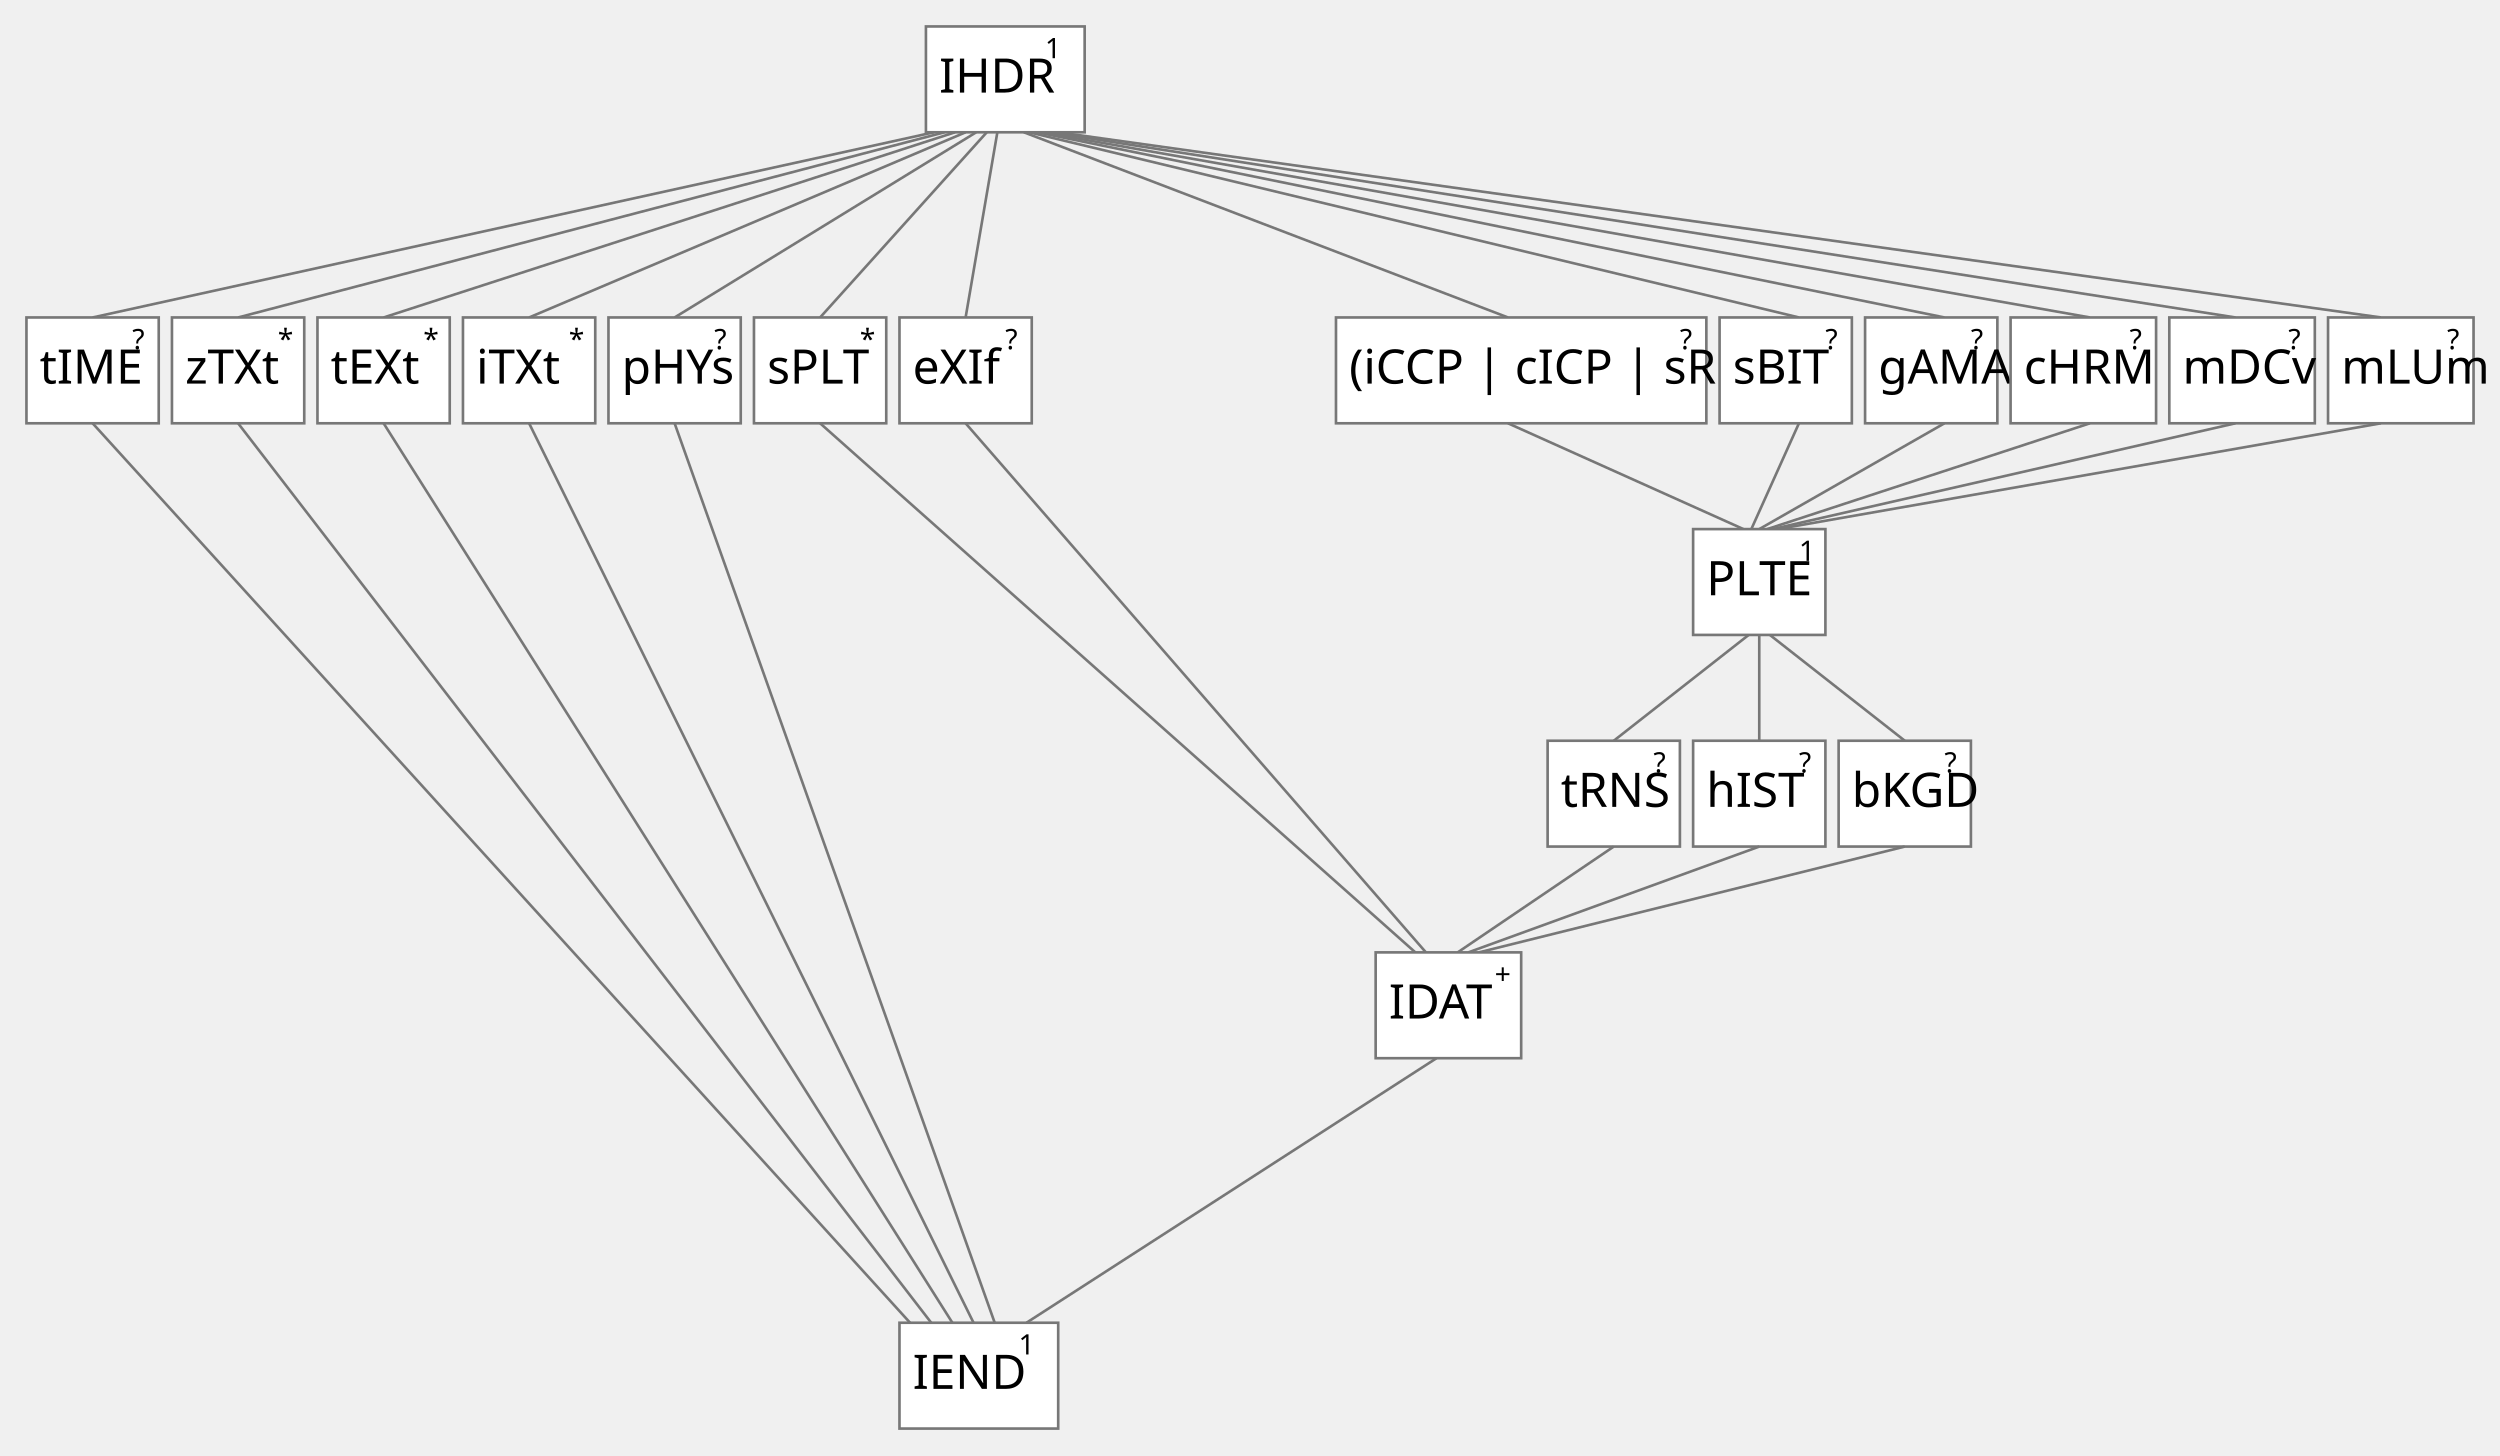
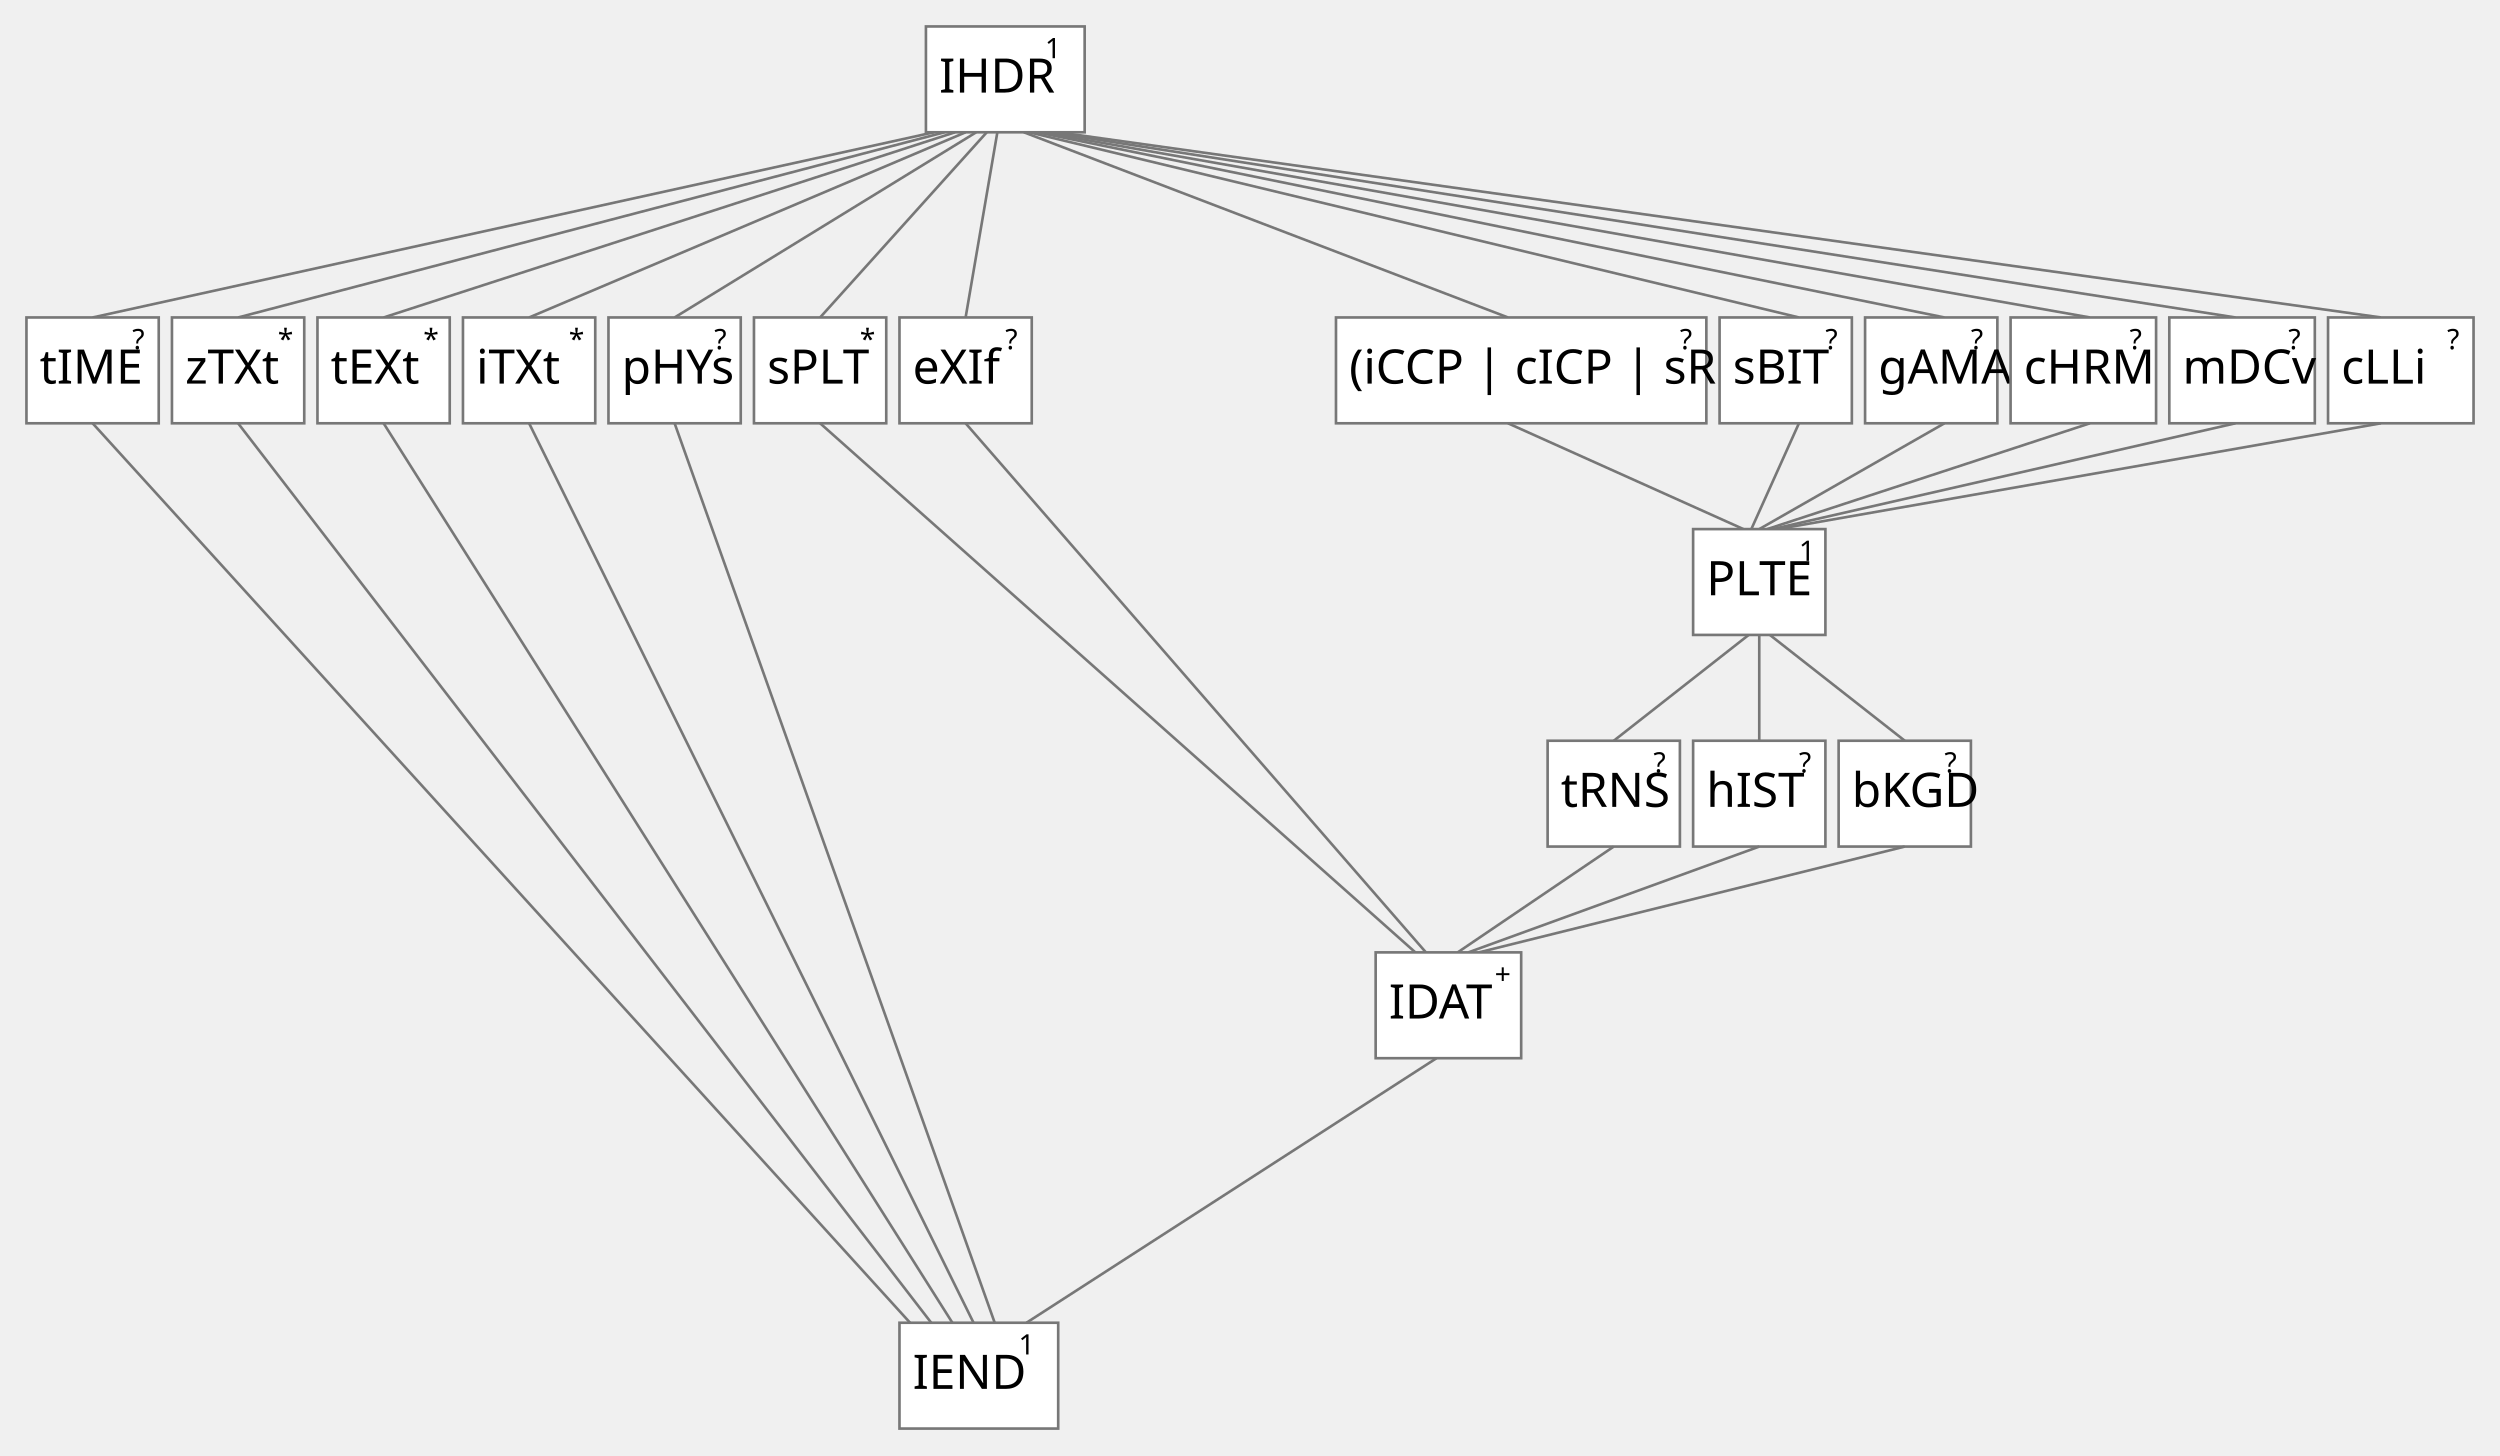
<svg xmlns="http://www.w3.org/2000/svg" viewBox="0 0 945 550">
  <style>
    @font-face {
        font-family: OS_Cond_Med;
        src: url(./fonts/OS_Cond_Med.woff2);
    }
    rect {
        stroke:#777;
        fill:white;
        }
    text {
        font-family: OS_Cond_Med;
        font-size:18px;
        text-anchor:start
        }
    line {
        stroke:#777;
        stroke-width:1
        }
</style>
  <g transform="translate(350,10)">
    <rect width="60" height="40" />
    <text x="5" y="25">IHDR</text>
    <text x="45" y="12" style="font-size:8pt">1</text>
  </g>
  <line x1="353" y1="50" x2="35" y2="120" />
  <line x1="357" y1="50" x2="90" y2="120" />
  <line x1="361" y1="50" x2="145" y2="120" />
  <line x1="365" y1="50" x2="200" y2="120" />
  <line x1="369" y1="50" x2="255" y2="120" />
  <line x1="373" y1="50" x2="310" y2="120" />
  <line x1="377" y1="50" x2="365" y2="120" />
  <line x1="387" y1="50" x2="570" y2="120" />
  <line x1="389" y1="50" x2="680" y2="120" />
  <line x1="392" y1="50" x2="735" y2="120" />
  <line x1="394" y1="50" x2="790" y2="120" />
  <line x1="397" y1="50" x2="845" y2="120" />
  <line x1="400" y1="50" x2="900" y2="120" />
  <g transform="translate(0,120)">
    <g transform="translate(10,0)">
      <rect width="50" height="40" />
      <text x="5" y="25">tIME</text>
      <text x="40" y="12" style="font-size:8pt">?</text>
    </g>
    <g transform="translate(65,0)">
      <rect width="50" height="40" />
      <text x="5" y="25">zTXt</text>
      <text x="40" y="12" style="font-size:8pt">*</text>
    </g>
    <g transform="translate(120,0)">
      <rect width="50" height="40" />
      <text x="5" y="25">tEXt</text>
      <text x="40" y="12" style="font-size:8pt">*</text>
    </g>
    <g transform="translate(175,0)">
      <rect width="50" height="40" />
      <text x="5" y="25">iTXt</text>
      <text x="40" y="12" style="font-size:8pt">*</text>
    </g>
    <g transform="translate(230,0)">
      <rect width="50" height="40" />
      <text x="5" y="25">pHYs</text>
      <text x="40" y="12" style="font-size:8pt">?</text>
    </g>
    <g transform="translate(285,0)">
      <rect width="50" height="40" />
      <text x="5" y="25">sPLT</text>
      <text x="40" y="12" style="font-size:8pt">*</text>
    </g>
    <g transform="translate(340,0)">
      <rect width="50" height="40" />
      <text x="5" y="25">eXIf</text>
      <text x="40" y="12" style="font-size:8pt">?</text>
    </g>
    <g transform="translate(125,0)">
      <g transform="translate(380,0)">
        <rect width="140" height="40" />
        <text x="5" y="25">(iCCP | cICP | sRGB)</text>
        <text x="130" y="12" style="font-size:8pt">?</text>
      </g>
      <g transform="translate(525,0)">
        <rect width="50" height="40" />
        <text x="5" y="25">sBIT</text>
        <text x="40" y="12" style="font-size:8pt">?</text>
      </g>
      <g transform="translate(580,0)">
        <rect width="50" height="40" />
        <text x="5" y="25">gAMA</text>
        <text x="40" y="12" style="font-size:8pt">?</text>
      </g>
      <g transform="translate(635,0)">
        <rect width="55" height="40" />
        <text x="5" y="25">cHRM</text>
        <text x="45" y="12" style="font-size:8pt">?</text>
      </g>
      <g transform="translate(695,0)">
        <rect width="55" height="40" />
        <text x="5" y="25">mDCv</text>
        <text x="45" y="12" style="font-size:8pt">?</text>
      </g>
      <g transform="translate(755,0)">
        <rect width="55" height="40" />
-         <text x="5" y="25">mLUm</text>
+         <text x="5" y="25">cLLi</text>
        <text x="45" y="12" style="font-size:8pt">?</text>
      </g>
    </g>
  </g>
  <line x1="659" y1="200" x2="570" y2="160" />
  <line x1="662" y1="200" x2="680" y2="160" />
  <line x1="665" y1="200" x2="735" y2="160" />
  <line x1="668" y1="200" x2="790" y2="160" />
  <line x1="670" y1="200" x2="845" y2="160" />
  <line x1="672" y1="200" x2="900" y2="160" />
  <g transform="translate(640,200)">
    <rect width="50" height="40" />
    <text x="5" y="25">PLTE</text>
    <text x="40" y="12" style="font-size:8pt">1</text>
  </g>
  <line x1="661" y1="240" x2="610" y2="280" />
  <line x1="665" y1="240" x2="665" y2="280" />
  <line x1="669" y1="240" x2="720" y2="280" />
  <g transform="translate(60,280)">
    <g transform="translate(525,0)">
      <rect width="50" height="40" />
      <text x="5" y="25">tRNS</text>
      <text x="40" y="12" style="font-size:8pt">?</text>
    </g>
    <g transform="translate(580,0)">
      <rect width="50" height="40" />
      <text x="5" y="25">hIST</text>
      <text x="40" y="12" style="font-size:8pt">?</text>
    </g>
    <g transform="translate(635,0)">
      <rect width="50" height="40" />
      <text x="5" y="25">bKGD</text>
      <text x="40" y="12" style="font-size:8pt">?</text>
    </g>
  </g>
  <line x1="535" y1="360" x2="310" y2="160" />
  <line x1="539" y1="360" x2="365" y2="160" />
  <line x1="551" y1="360" x2="610" y2="320" />
  <line x1="555" y1="360" x2="665" y2="320" />
  <line x1="559" y1="360" x2="720" y2="320" />
  <g transform="translate(520,360)">
    <rect width="55" height="40" />
    <text x="5" y="25">IDAT</text>
    <text x="45" y="12" style="font-size:8pt">+</text>
  </g>
  <line x1="35" y1="160" x2="344" y2="500" />
  <line x1="90" y1="160" x2="352" y2="500" />
  <line x1="145" y1="160" x2="360" y2="500" />
  <line x1="200" y1="160" x2="368" y2="500" />
  <line x1="255" y1="160" x2="376" y2="500" />
  <g transform="translate(340,500)">
    <rect width="60" height="40" />
    <text x="5" y="25">IEND</text>
    <text x="45" y="12" style="font-size:8pt">1</text>
  </g>
  <line x1="543" y1="400" x2="388" y2="500" />
</svg>
